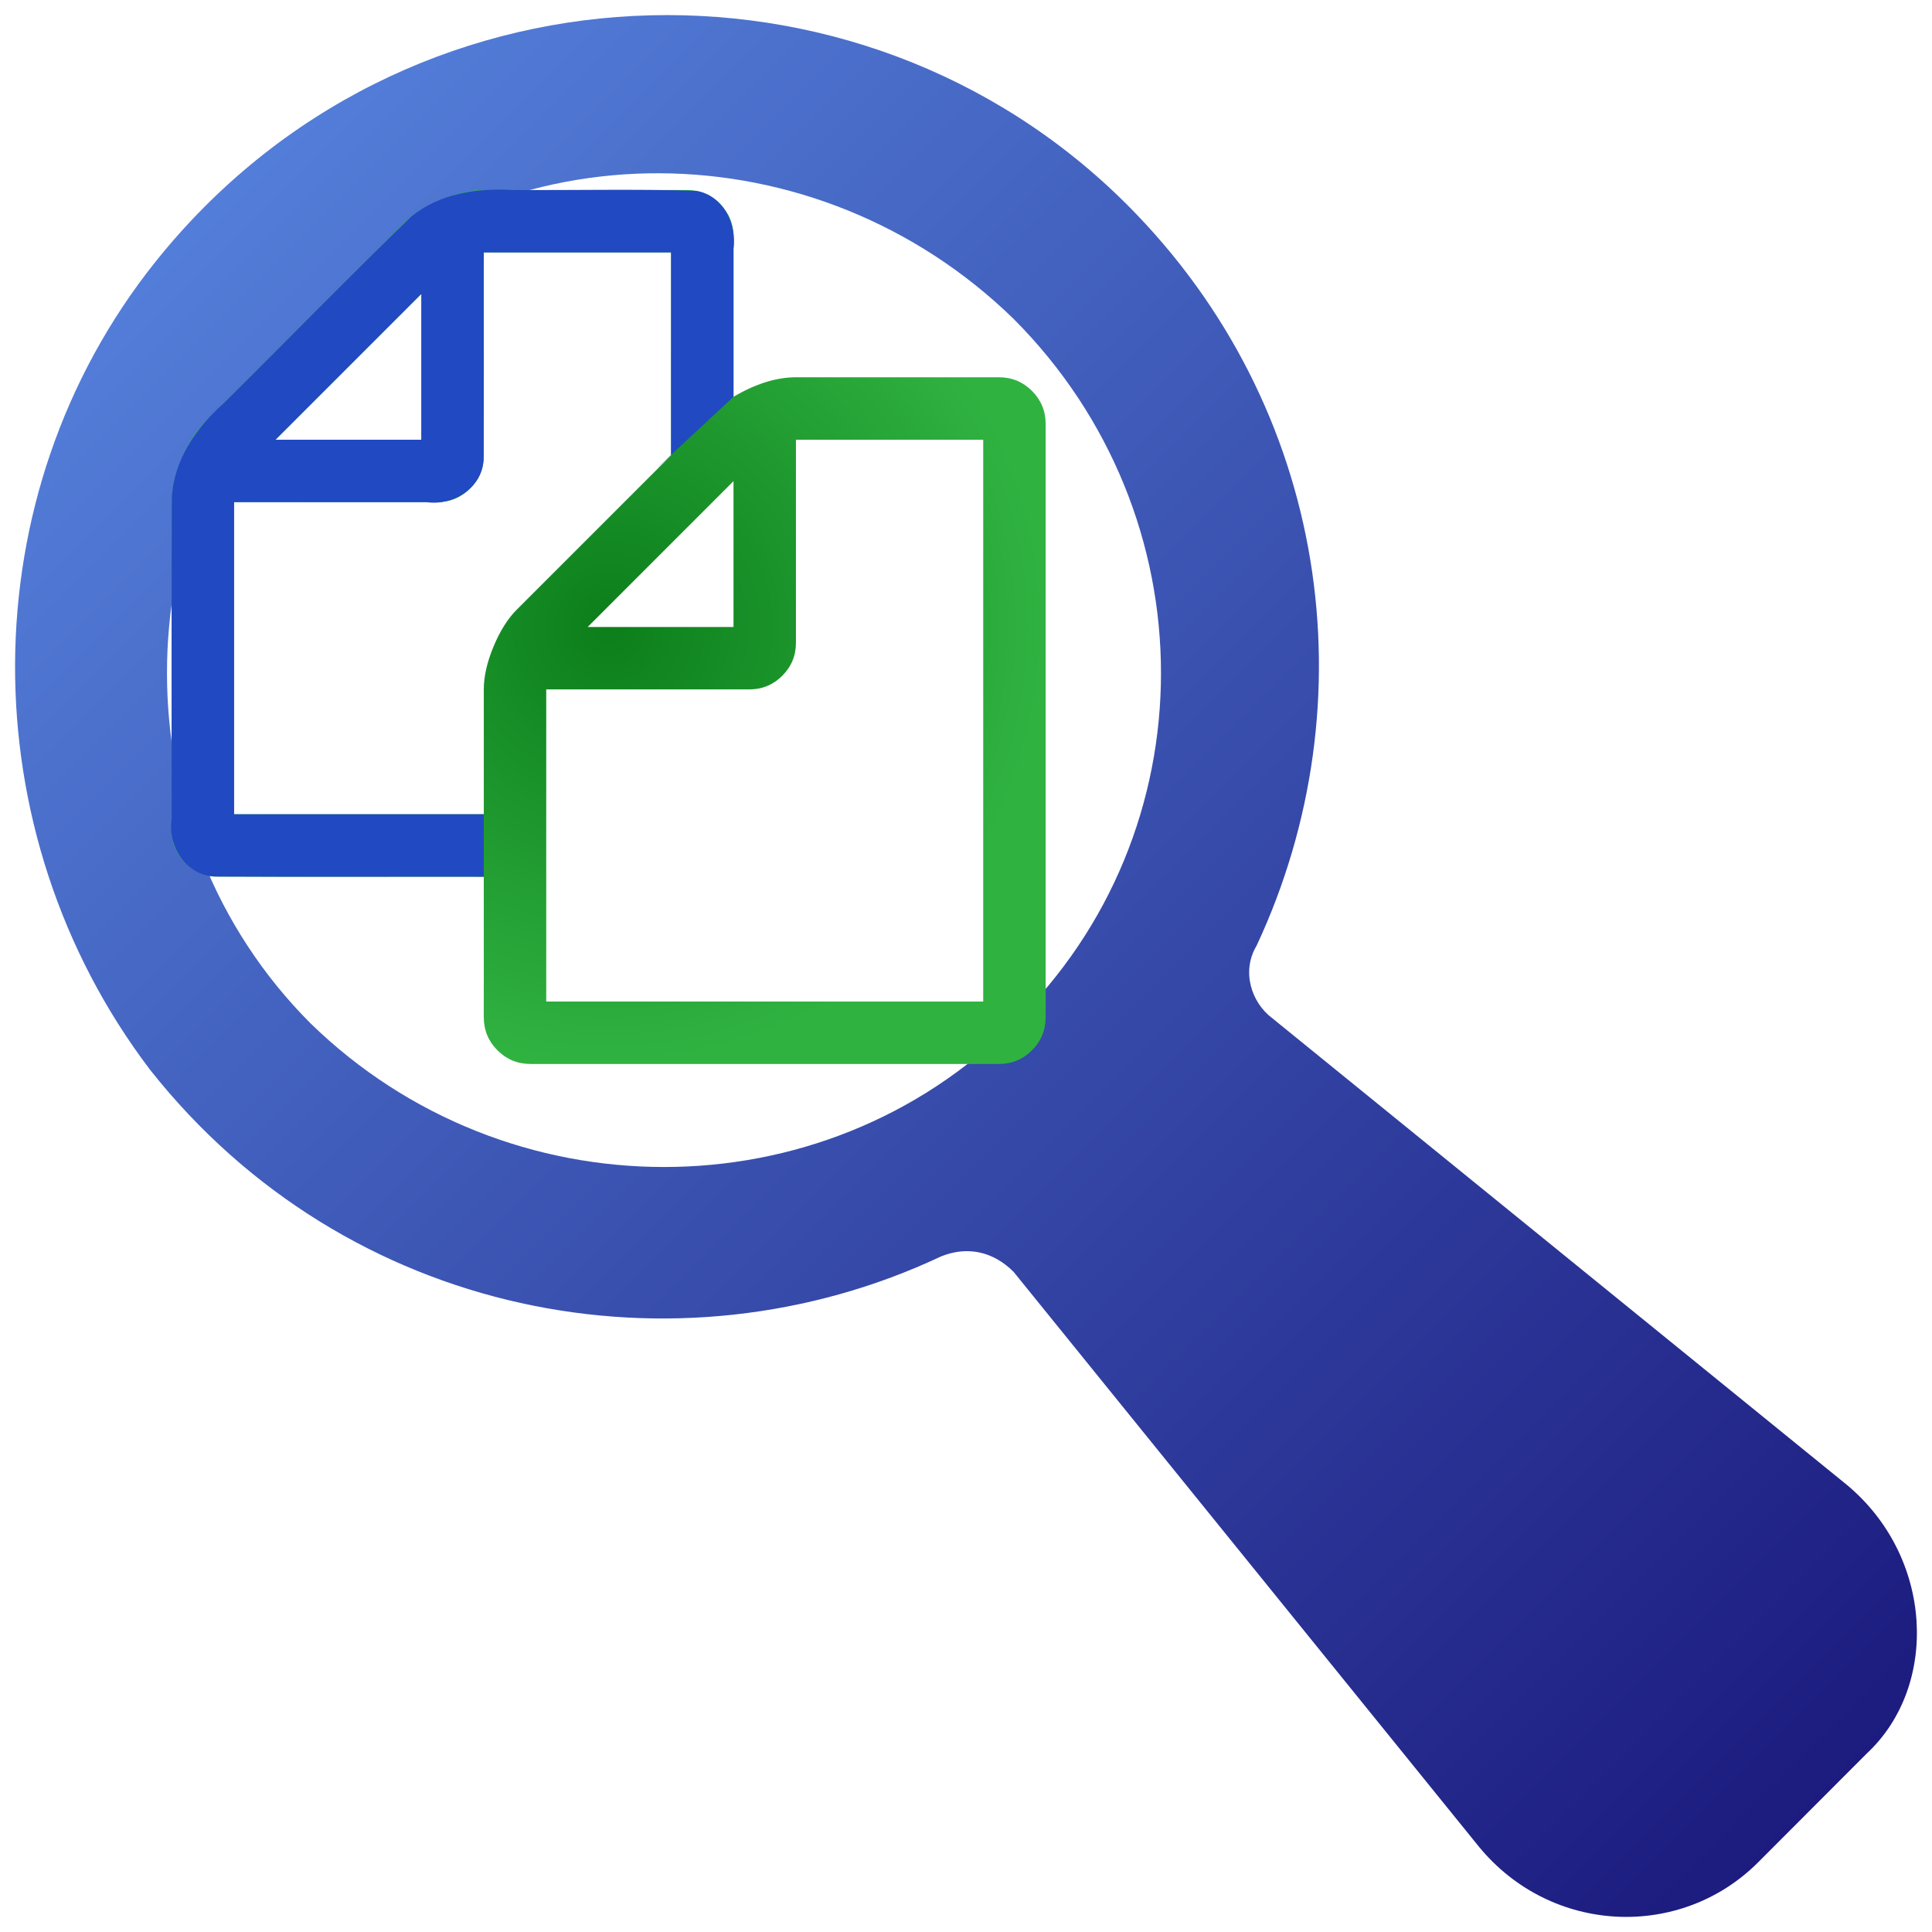
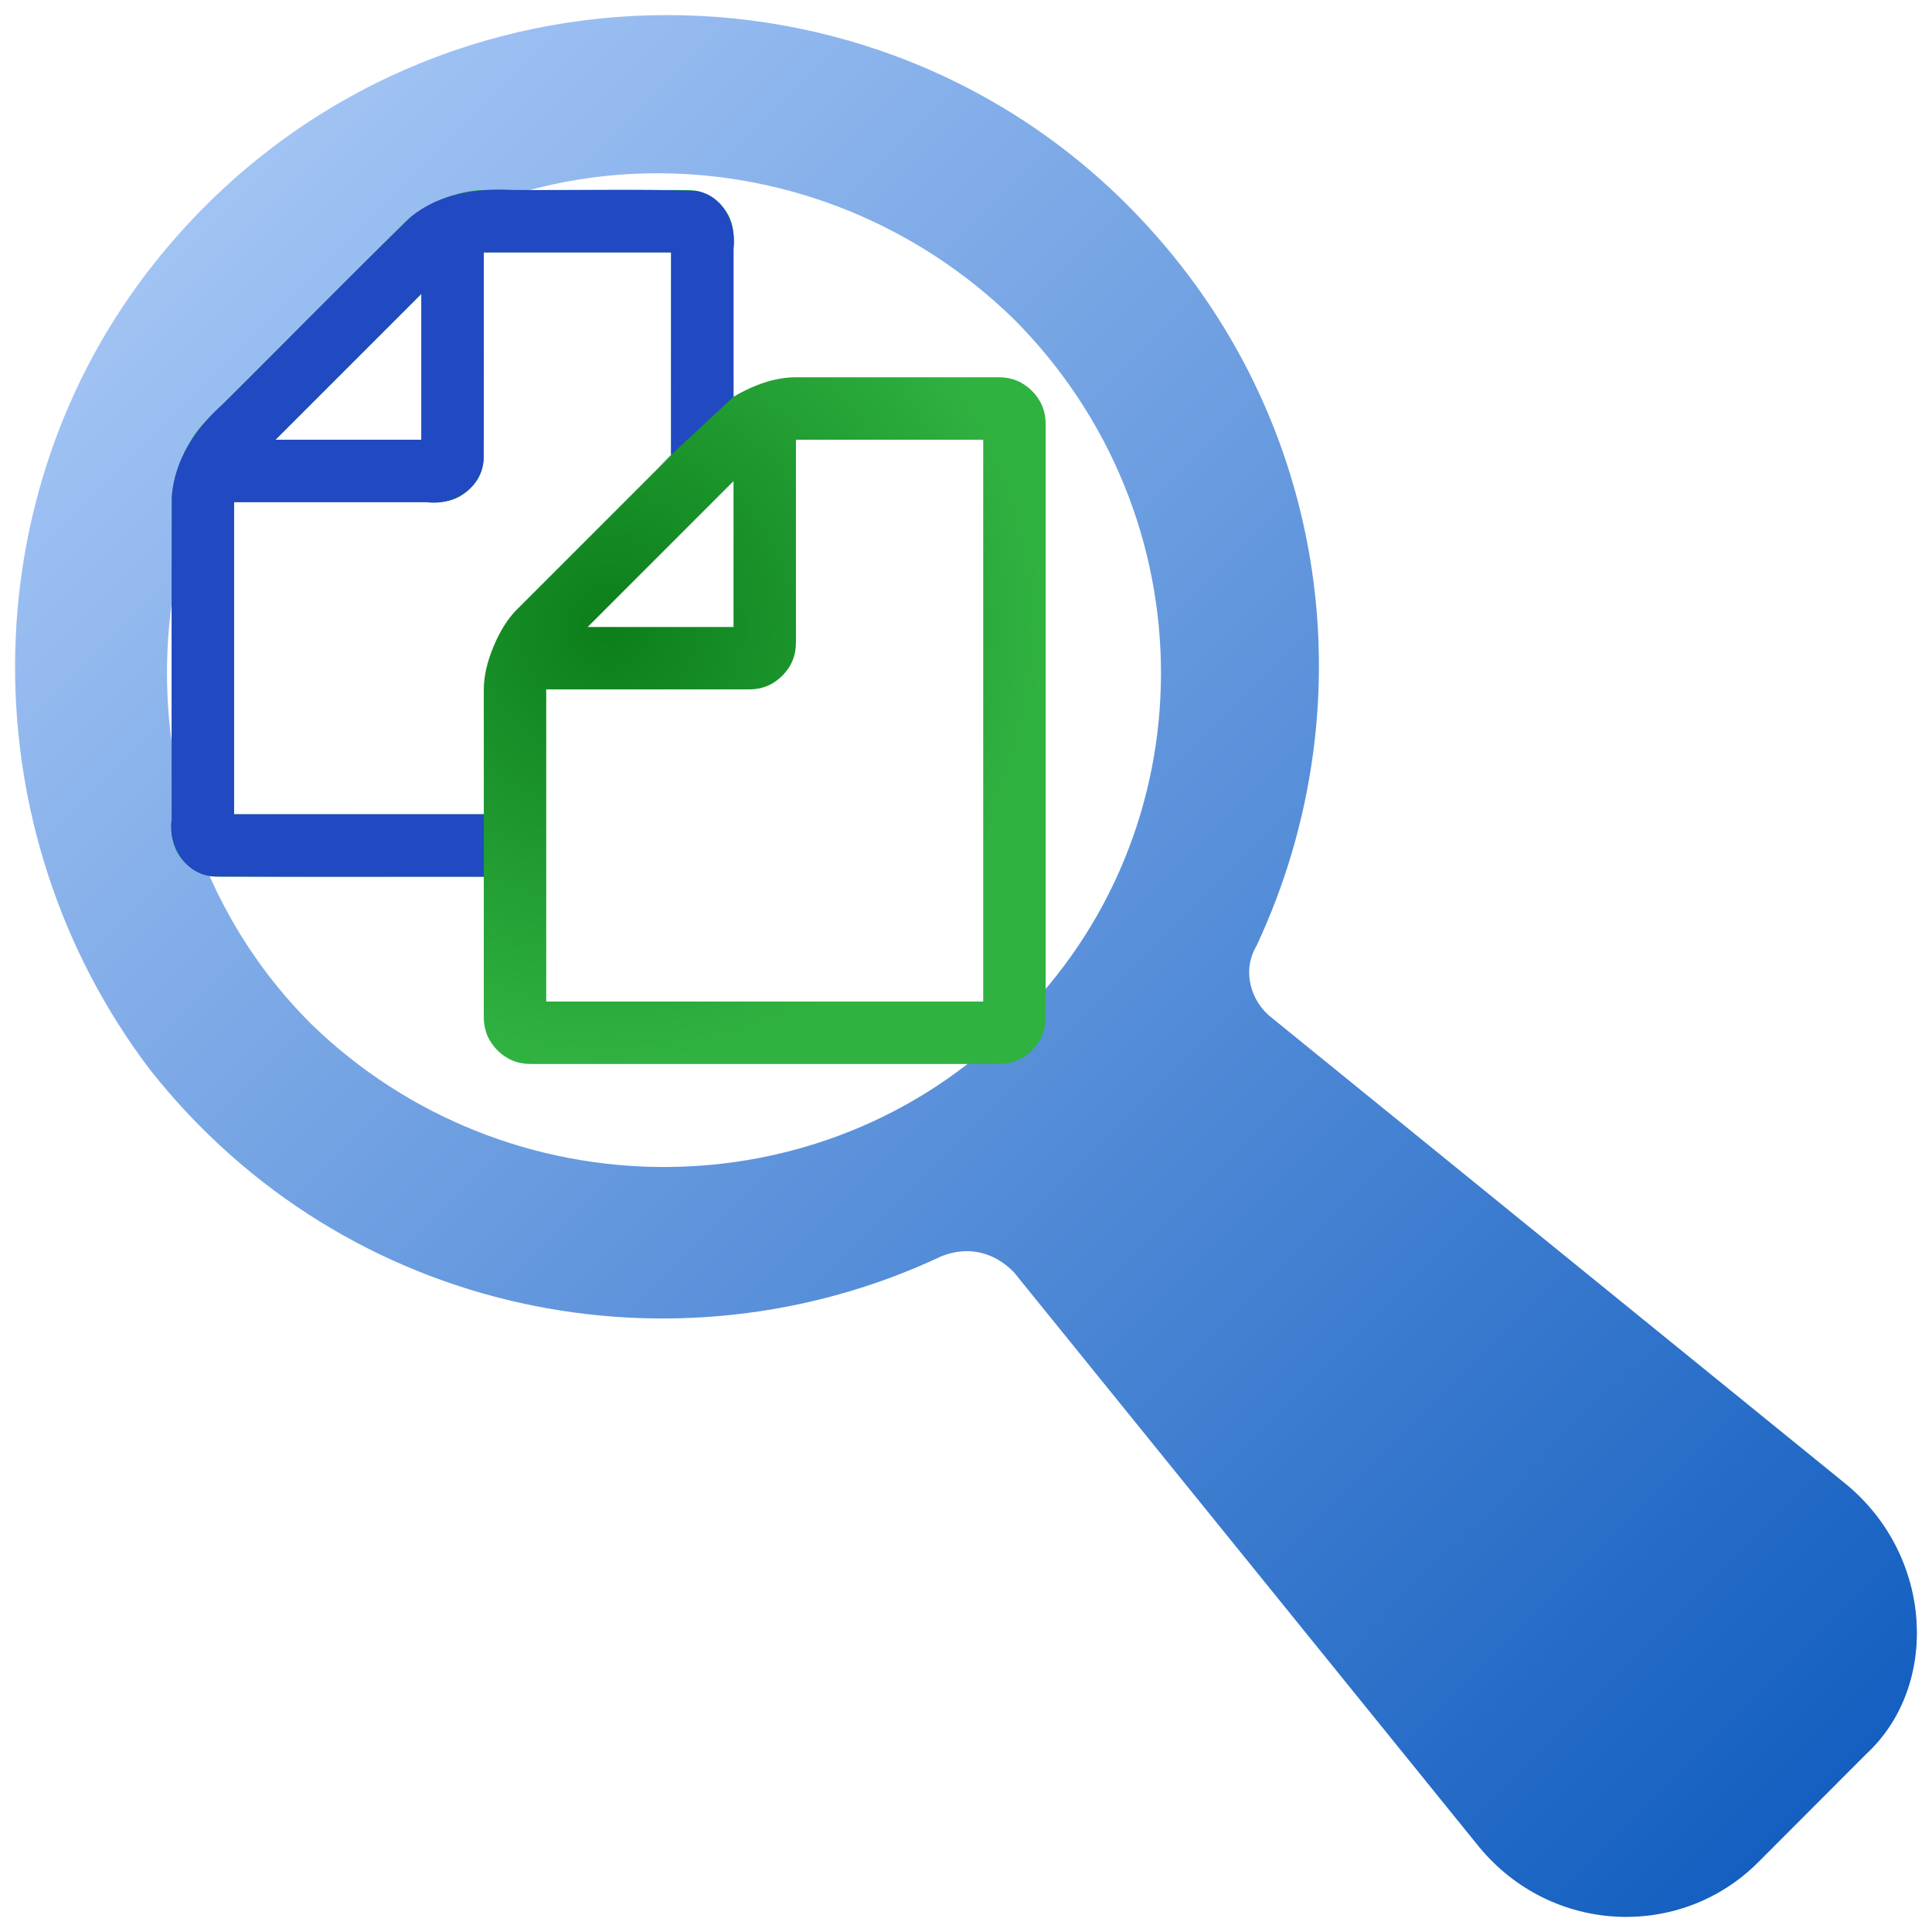
<svg xmlns="http://www.w3.org/2000/svg" xmlns:xlink="http://www.w3.org/1999/xlink" width="128" height="128" viewBox="0 0 128 128" id="svg2" version="1.1">
  <defs id="defs4">
    <linearGradient id="linearGradient4136">
-       <stop style="stop-color:#191579;stop-opacity:1" offset="0" id="stop4138" />
-       <stop style="stop-color:#5989e3;stop-opacity:1" offset="1" id="stop4140" />
+       <stop style="stop-color:#0b59bd;stop-opacity:1" offset="0" id="stop4138" />
+       <stop style="stop-color:#b2cffa;stop-opacity:1" offset="1" id="stop4140" />
    </linearGradient>
    <linearGradient xlink:href="#linearGradient4136" id="linearGradient4142" x1="126.5" y1="1051.166" x2="0.929" y2="925.594" gradientUnits="userSpaceOnUse" />
    <radialGradient xlink:href="#linearGradient4139" id="radialGradient4145" cx="64" cy="988.362" fx="64" fy="988.362" r="63" gradientTransform="matrix(0.4595634,0,0,0.4595634,13.05502,512.49)" gradientUnits="userSpaceOnUse" />
    <linearGradient id="linearGradient4139">
      <stop style="stop-color:#0c7e1b;stop-opacity:1" offset="0" id="stop4141" />
      <stop style="stop-color:#30b241;stop-opacity:1" offset="1" id="stop4143" />
    </linearGradient>
  </defs>
  <g id="layer1" transform="translate(0,-924.3622)">
    <path d="M 122.307,1022.695 84.283,991.814 c -1.37,-1.029 -2.055,-3.088 -1.028,-4.804 7.536,-16.127 4.796,-35.685 -8.564,-49.067 -17.813,-17.843 -47.957,-16.813 -64.4,3.774 -12.332,15.441 -12.332,37.744 -0.343,53.528 13.017,16.47 34.94,20.588 52.411,12.353 1.713,-0.686 3.426,-0.343 4.796,1.029 l 30.83,38.087 c 4.796,5.833 13.36,6.176 18.498,1.029 l 7.194,-7.206 c 4.796,-4.461 4.453,-13.039 -1.37,-17.843 z M 67.156,992.157 c -12.674,12.696 -33.57,12.696 -46.587,0 -12.674,-12.696 -12.674,-33.626 0,-46.665 12.674,-13.039 33.57,-12.696 46.587,0 13.017,13.039 13.017,33.97 0,46.665 z" id="path6" style="fill:url(#linearGradient4142);fill-opacity:1" />
    <g id="g4154" transform="translate(-2.142857,-0.8035714)">
      <path d="m 67.284,991.522 0,-37.225 -12.408,0 0,13.442 q 0,1.293 -0.905,2.197 -0.905,0.905 -2.197,0.905 l -13.442,0 0,20.68 28.952,0 z m -30.891,-25.98 10.211,-10.211 0,-13.442 -12.408,0 0,13.442 q 0,1.293 -0.905,2.197 -0.905,0.905 -2.197,0.905 l -13.442,0 0,20.68 16.544,0 0,-8.272 q 0,-1.293 0.646,-2.844 0.646,-1.551 1.551,-2.456 z m -6.333,-20.907 -9.662,9.662 9.662,0 0,-9.662 z m 20.68,12.408 -9.662,9.662 9.662,0 0,-9.662 z m 17.578,-6.883 q 1.293,0 2.197,0.905 0.905,0.905 0.905,2.197 l 0,39.293 q 0,1.293 -0.905,2.197 -0.905,0.905 -2.197,0.905 l -31.021,0 q -1.293,0 -2.197,-0.905 -0.905,-0.905 -0.905,-2.197 l 0,-9.306 -17.578,0 q -1.293,0 -2.197,-0.905 -0.905,-0.905 -0.905,-2.197 l 0,-21.714 q 0,-1.293 0.646,-2.844 0.646,-1.551 1.551,-2.456 L 28.896,939.95 q 0.905,-0.905 2.456,-1.551 1.551,-0.646 2.844,-0.646 l 13.442,0 q 1.293,0 2.197,0.905 0.905,0.905 0.905,2.197 l 0,10.599 q 2.197,-1.293 4.136,-1.293 l 13.442,0 z" style="fill:url(#radialGradient4145);fill-opacity:1" id="path4" />
      <path id="path4195" d="m 30.059,944.635 -9.662,9.662 9.662,0 z m 16.544,10.696 0,-13.442 -12.408,0 c -0.009,4.586 0.019,9.174 -0.014,13.759 -0.115,1.871 -2.038,3.05 -3.793,2.785 l -12.737,0 0,20.68 16.544,0 0,4.136 c -5.965,-0.009 -11.931,0.019 -17.895,-0.014 -1.871,-0.115 -3.05,-2.038 -2.785,-3.793 0.007,-7.112 -0.013,-14.224 0.01,-21.336 0.156,-2.488 1.619,-4.615 3.434,-6.219 4.152,-4.115 8.233,-8.307 12.429,-12.373 1.884,-1.53 4.339,-1.895 6.688,-1.761 4.06,0.036 8.128,-0.073 12.183,0.057 1.799,0.296 2.716,2.188 2.48,3.868 l 0,9.776 c 0,0 -7.679,7.134 -4.136,3.878 z" style="fill:#2149c1;fill-opacity:1" />
    </g>
  </g>
</svg>
